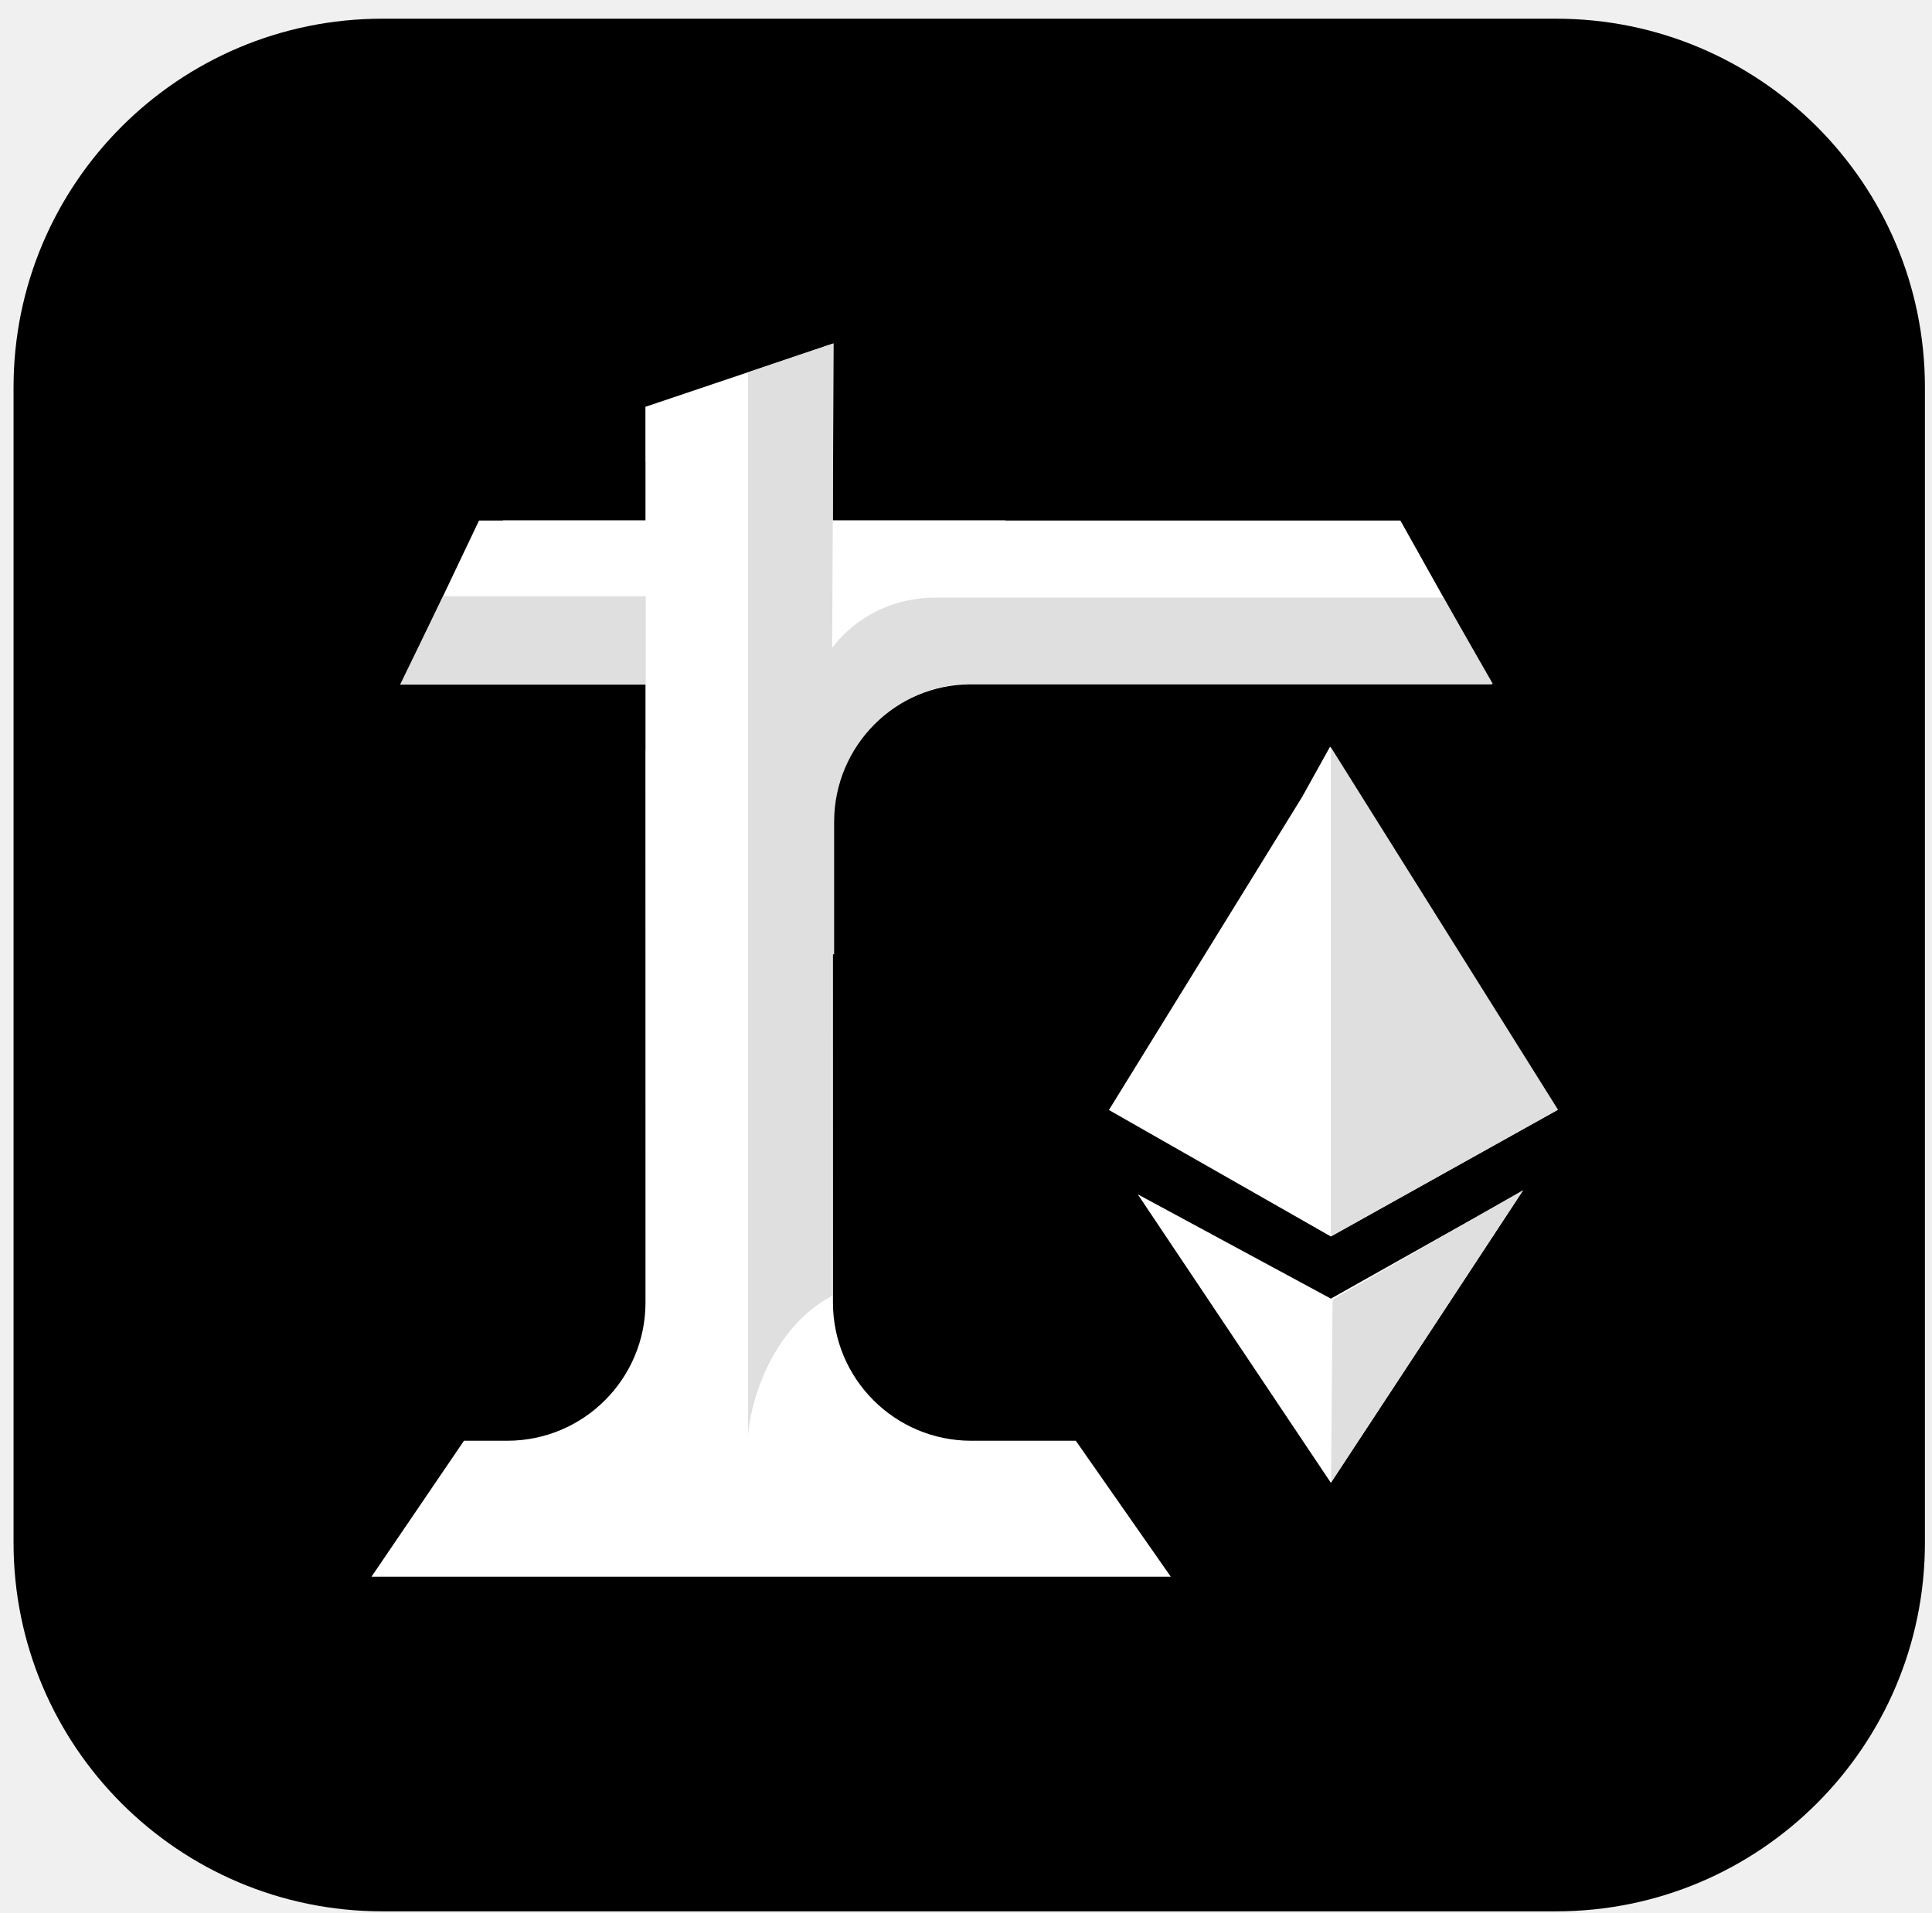
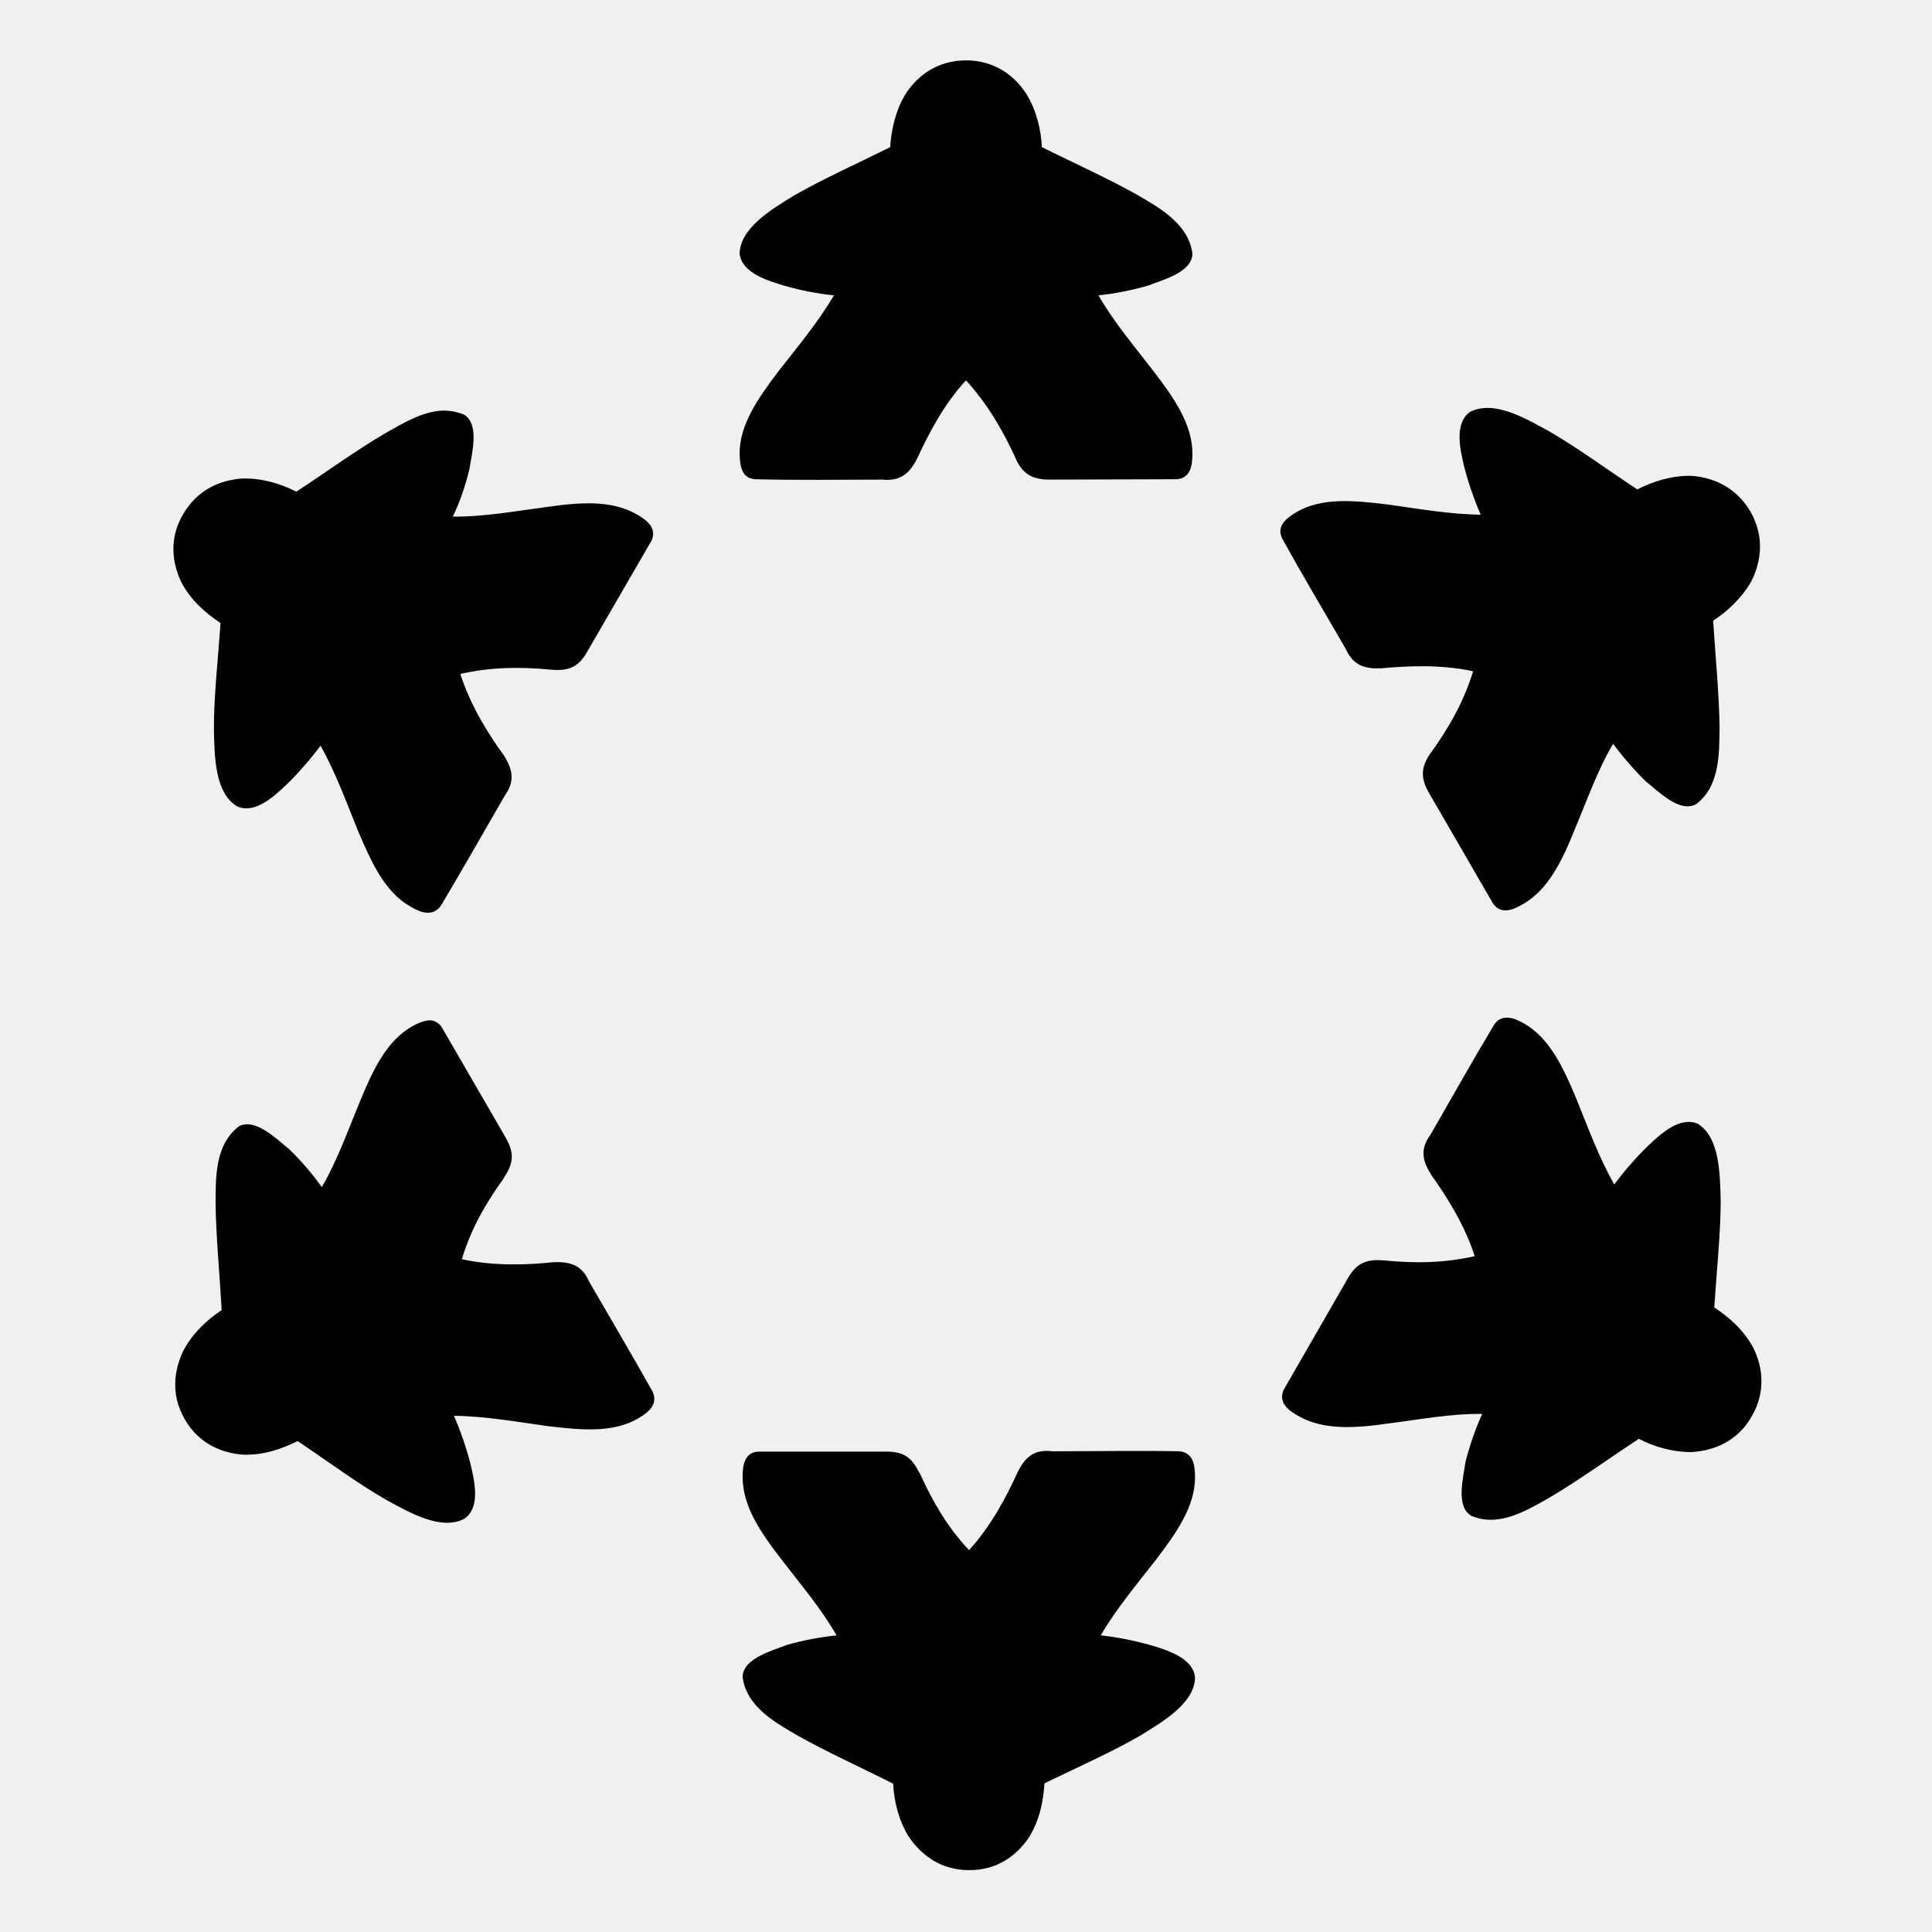
- <svg xmlns="http://www.w3.org/2000/svg" width="103" height="102" viewBox="0 0 103 102" fill="none">
-   <rect x="0.722" y="0.997" width="101.901" height="100.925" rx="19.661" fill="black" />
-   <path d="M69.415 42.505L70.912 39.812L72.544 42.505L83.024 59.191L70.953 65.936L59.119 59.191L69.415 42.505Z" fill="white" />
-   <path d="M70.953 69.25L60.658 63.688L70.953 79.072L81.184 63.498L70.953 69.25Z" fill="white" />
-   <path d="M70.953 65.926V41.853V39.85L83.063 59.178L70.953 65.926Z" fill="#DFDFDF" />
-   <path d="M70.962 79.05L71.041 69.297L81.206 63.463L70.962 79.05Z" fill="#DFDFDF" />
-   <path d="M34.409 21.693V24.613H34.413L34.412 27.747H26.809L26.809 27.757H25.538L21.384 36.491H34.413V39.972H34.409L34.413 69.455C34.413 73.527 31.113 76.828 27.041 76.828H24.735L19.806 84.077H62.417L57.354 76.828H51.779C47.708 76.828 44.407 73.527 44.407 69.455L44.402 43.665C44.507 39.708 47.73 36.527 51.705 36.491H79.548L74.658 27.757H53.602L53.602 27.747L44.399 27.747L44.399 24.613H44.402V18.325L34.409 21.693Z" fill="white" />
-   <path d="M39.882 19.852V76.55C39.973 74.964 41.047 70.855 44.365 69.103V50.867L44.47 50.9V43.831C44.47 39.759 47.771 36.458 51.843 36.458H79.581L76.951 31.866H49.908C46.129 31.866 44.365 34.556 44.365 34.556L44.444 18.307L39.882 19.852Z" fill="#DFDFDF" />
-   <path d="M23.622 31.793L21.329 36.508H34.425V31.793H23.622Z" fill="#DFDFDF" />
+ <svg xmlns="http://www.w3.org/2000/svg" viewBox="0 0 512 512" style="height: 512px; width: 512px;">
+   <g class="" transform="translate(0,0)" style="">
+     <path d="M256 16c-7.5 0-12.8 3.96-16 8.88-2.7 4.42-3.8 9.56-4.1 14.12-8.4 4.2-17.8 8.41-25.3 12.71-5.9 3.61-14.4 8.59-14.6 15.49.6 5.31 7.8 7.24 11.7 8.47 4.3 1.26 9.1 2.19 13.3 2.6-4.2 7.16-9.7 13.71-14.6 19.98-5.5 7.25-10.4 14.25-10.4 21.95.1 3.3.5 6.6 4.2 6.8 10.8.3 22.4.1 33.6.1 4.9.5 7.3-1.7 9.3-5.7 2.7-5.8 6.9-14.2 12.9-20.6 5.8 6.4 9.6 13 13.1 20.5v.1c2 4.5 4.8 5.7 9.1 5.7l33.7-.1c3.6-.3 4.1-3.6 4.1-6.8 0-7.7-4.8-14.7-10.4-21.95-4.8-6.27-10.4-12.82-14.5-19.98 4.1-.41 8.9-1.34 13.2-2.6 4-1.56 11.6-3.5 11.7-8.47-1-7.92-8.9-12.21-14.5-15.49-7.6-4.3-16.9-8.51-25.4-12.71-.2-4.56-1.4-9.7-4.1-14.12-3.2-4.92-8.5-8.88-16-8.88zm138.4 92.1c-1.7 0-3.4.3-4.9 1.1-4.3 3.2-2.4 10.4-1.5 14.4 1.1 4.3 2.7 8.9 4.4 12.8-8.3-.1-16.7-1.6-24.6-2.7-9-1.1-17.5-1.9-24.2 2-2.8 1.7-5.4 3.7-3.8 7 5.2 9.5 11.2 19.5 16.8 29.2 2 4.5 5.1 5.4 9.5 5.2 6.4-.6 15.8-1.1 24.3.8-2.6 8.3-6.4 14.9-11.2 21.6l-.1.1c-2.8 4-2.5 7-.3 10.7l16.9 29.2c2.1 2.9 5.2 1.7 7.9.1 6.7-3.8 10.4-11.5 13.8-20 3.1-7.3 5.9-15.4 10.1-22.5 2.4 3.3 5.6 7 8.8 10.1 3.4 2.7 8.9 8.3 13.2 5.9 6.4-4.8 6.1-13.8 6.2-20.3-.1-8.7-1.1-18.9-1.7-28.3 3.8-2.5 7.7-6.1 10.2-10.6 2.6-5.3 3.4-11.8-.3-18.3-3.8-6.5-9.9-9.1-15.7-9.5-5.2-.1-10.2 1.5-14.3 3.6-7.9-5.2-16.2-11.3-23.7-15.6-4.6-2.5-10.5-5.9-15.8-6zm-277 .7c-5.5.2-10.8 3.5-15.1 5.9-7.57 4.4-15.82 10.4-23.78 15.6-4.07-2.1-9.01-3.6-14.22-3.5-5.89.4-11.95 2.9-15.79 9.5-3.74 6.3-2.93 12.9-.4 18.1 2.48 4.7 6.4 8.1 10.33 10.7-.63 9.3-1.8 19.7-1.75 28.2.16 7 .17 16.8 6.16 20.4 4.92 2.2 10.21-3.1 13.22-5.9 3.17-3.1 6.36-6.8 8.89-10.2 4.06 7.3 6.96 15.3 9.96 22.7 3.54 8.3 7.08 16.1 13.78 19.9 2.8 1.7 5.9 2.8 8.1-.1 5.6-9.4 11.4-19.6 17-29.3 2.8-3.9 2-7.1-.4-10.8-3.8-5.2-8.8-13.1-11.4-21.4 8.5-1.9 16.1-1.9 24.3-1.1h.1c5 .4 7.3-1.3 9.4-5.1l16.9-29.2c1.4-3.2-1.2-5.3-3.8-6.8-6.8-4-15.3-3.3-24.3-2-7.8 1-16.3 2.6-24.6 2.5 1.8-3.7 3.4-8.3 4.4-12.6.7-4.3 2.7-11.9-1.4-14.4-1.9-.8-3.8-1.1-5.6-1.1zm281.8 160.9c-1.2 0-2.3.5-3.2 1.8-5.6 9.3-11.3 19.5-16.9 29.2-2.9 3.9-2.1 7.1.3 10.8 3.7 5.2 8.8 13.1 11.4 21.4-8.4 1.9-16.1 1.9-24.3 1.1h-.1c-4.9-.4-7.3 1.3-9.4 5.1l-16.8 29.2c-1.5 3.3 1.1 5.4 3.8 6.9 6.7 3.9 15.2 3.3 24.2 2 7.9-1 16.3-2.6 24.6-2.5-1.7 3.7-3.3 8.3-4.4 12.6-.6 4.3-2.7 11.9 1.5 14.4 7.4 3.2 15-1.6 20.7-4.8 7.5-4.4 15.8-10.4 23.7-15.6 4 2.1 9.1 3.6 14.2 3.5 5.9-.4 12-2.9 15.7-9.4 3.8-6.5 3-13.1.4-18.3-2.5-4.6-6.4-8.1-10.3-10.6.6-9.4 1.7-19.7 1.7-28.3-.2-7-.2-16.8-6.1-20.4-4.9-2.1-10.2 3.1-13.2 5.9-3.2 3.1-6.4 6.8-8.9 10.2-4.1-7.2-7-15.2-10-22.6-3.5-8.4-7.1-16.1-13.8-20-1.6-.9-3.3-1.7-4.8-1.6zm-285.3.7c-1.5 0-3.2.8-4.7 1.6-6.8 3.9-10.41 11.6-13.85 20-3.05 7.3-5.88 15.4-10.07 22.6-2.4-3.4-5.57-7.1-8.71-10.1-3.44-2.8-8.97-8.3-13.27-6-6.42 4.9-6.11 13.8-6.17 20.3.1 8.8 1.09 18.9 1.62 28.4-3.8 2.5-7.62 6-10.08 10.6-2.59 5.3-3.46 11.8.29 18.3 3.62 6.4 9.73 9 15.49 9.4 5.3.2 10.21-1.5 14.43-3.6 7.75 5.2 16.14 11.4 23.52 15.6 6.2 3.4 14.7 8.3 20.8 4.9 4.3-3.2 2.4-10.4 1.5-14.4-1.1-4.3-2.7-8.9-4.4-12.8 8.3.1 16.7 1.6 24.6 2.7 9 1.1 17.5 1.9 24.2-2 2.8-1.6 5.3-3.7 3.9-7-5.3-9.5-11.3-19.6-16.9-29.3-1.9-4.4-5.1-5.3-9.5-5.1-6.4.7-15.7 1.1-24.2-.8 2.5-8.3 6.4-14.9 11.2-21.6v-.1c2.8-4.1 2.5-6.9.3-10.7L117 272.1c-.9-1.2-2-1.7-3.1-1.7zm163.2 114.1c-3.7.1-5.8 2.3-7.5 5.8-2.6 5.8-6.9 14.1-12.8 20.5-5.9-6.3-9.7-13-13.1-20.5h-.1c-2.1-4.5-4.7-5.7-9.1-5.6h-33.7c-3.5.3-4 3.6-4 6.7 0 7.8 4.8 14.8 10.4 22 4.8 6.3 10.4 12.8 14.5 20-4.1.4-8.9 1.3-13.1 2.5-4.1 1.6-11.7 3.6-11.8 8.5 1 8 8.9 12.2 14.5 15.5 7.6 4.3 16.9 8.5 25.4 12.8.2 4.5 1.4 9.6 4.1 14 3.3 4.9 8.5 8.9 16 8.9 7.4.1 12.7-3.9 15.9-8.7 2.8-4.5 3.8-9.6 4.1-14.3 8.4-4.1 17.9-8.3 25.3-12.6 6-3.7 14.5-8.6 14.6-15.5-.6-5.3-7.8-7.3-11.7-8.5-4.3-1.2-9.1-2.2-13.3-2.6 4.2-7.2 9.7-13.7 14.6-20 5.5-7.2 10.4-14.2 10.4-21.9 0-3.3-.5-6.5-4.1-6.9-10.9-.2-22.6 0-33.8 0-.6-.1-1.2-.1-1.7-.1z" fill="#000000" fill-opacity="1" />
+   </g>
</svg>
